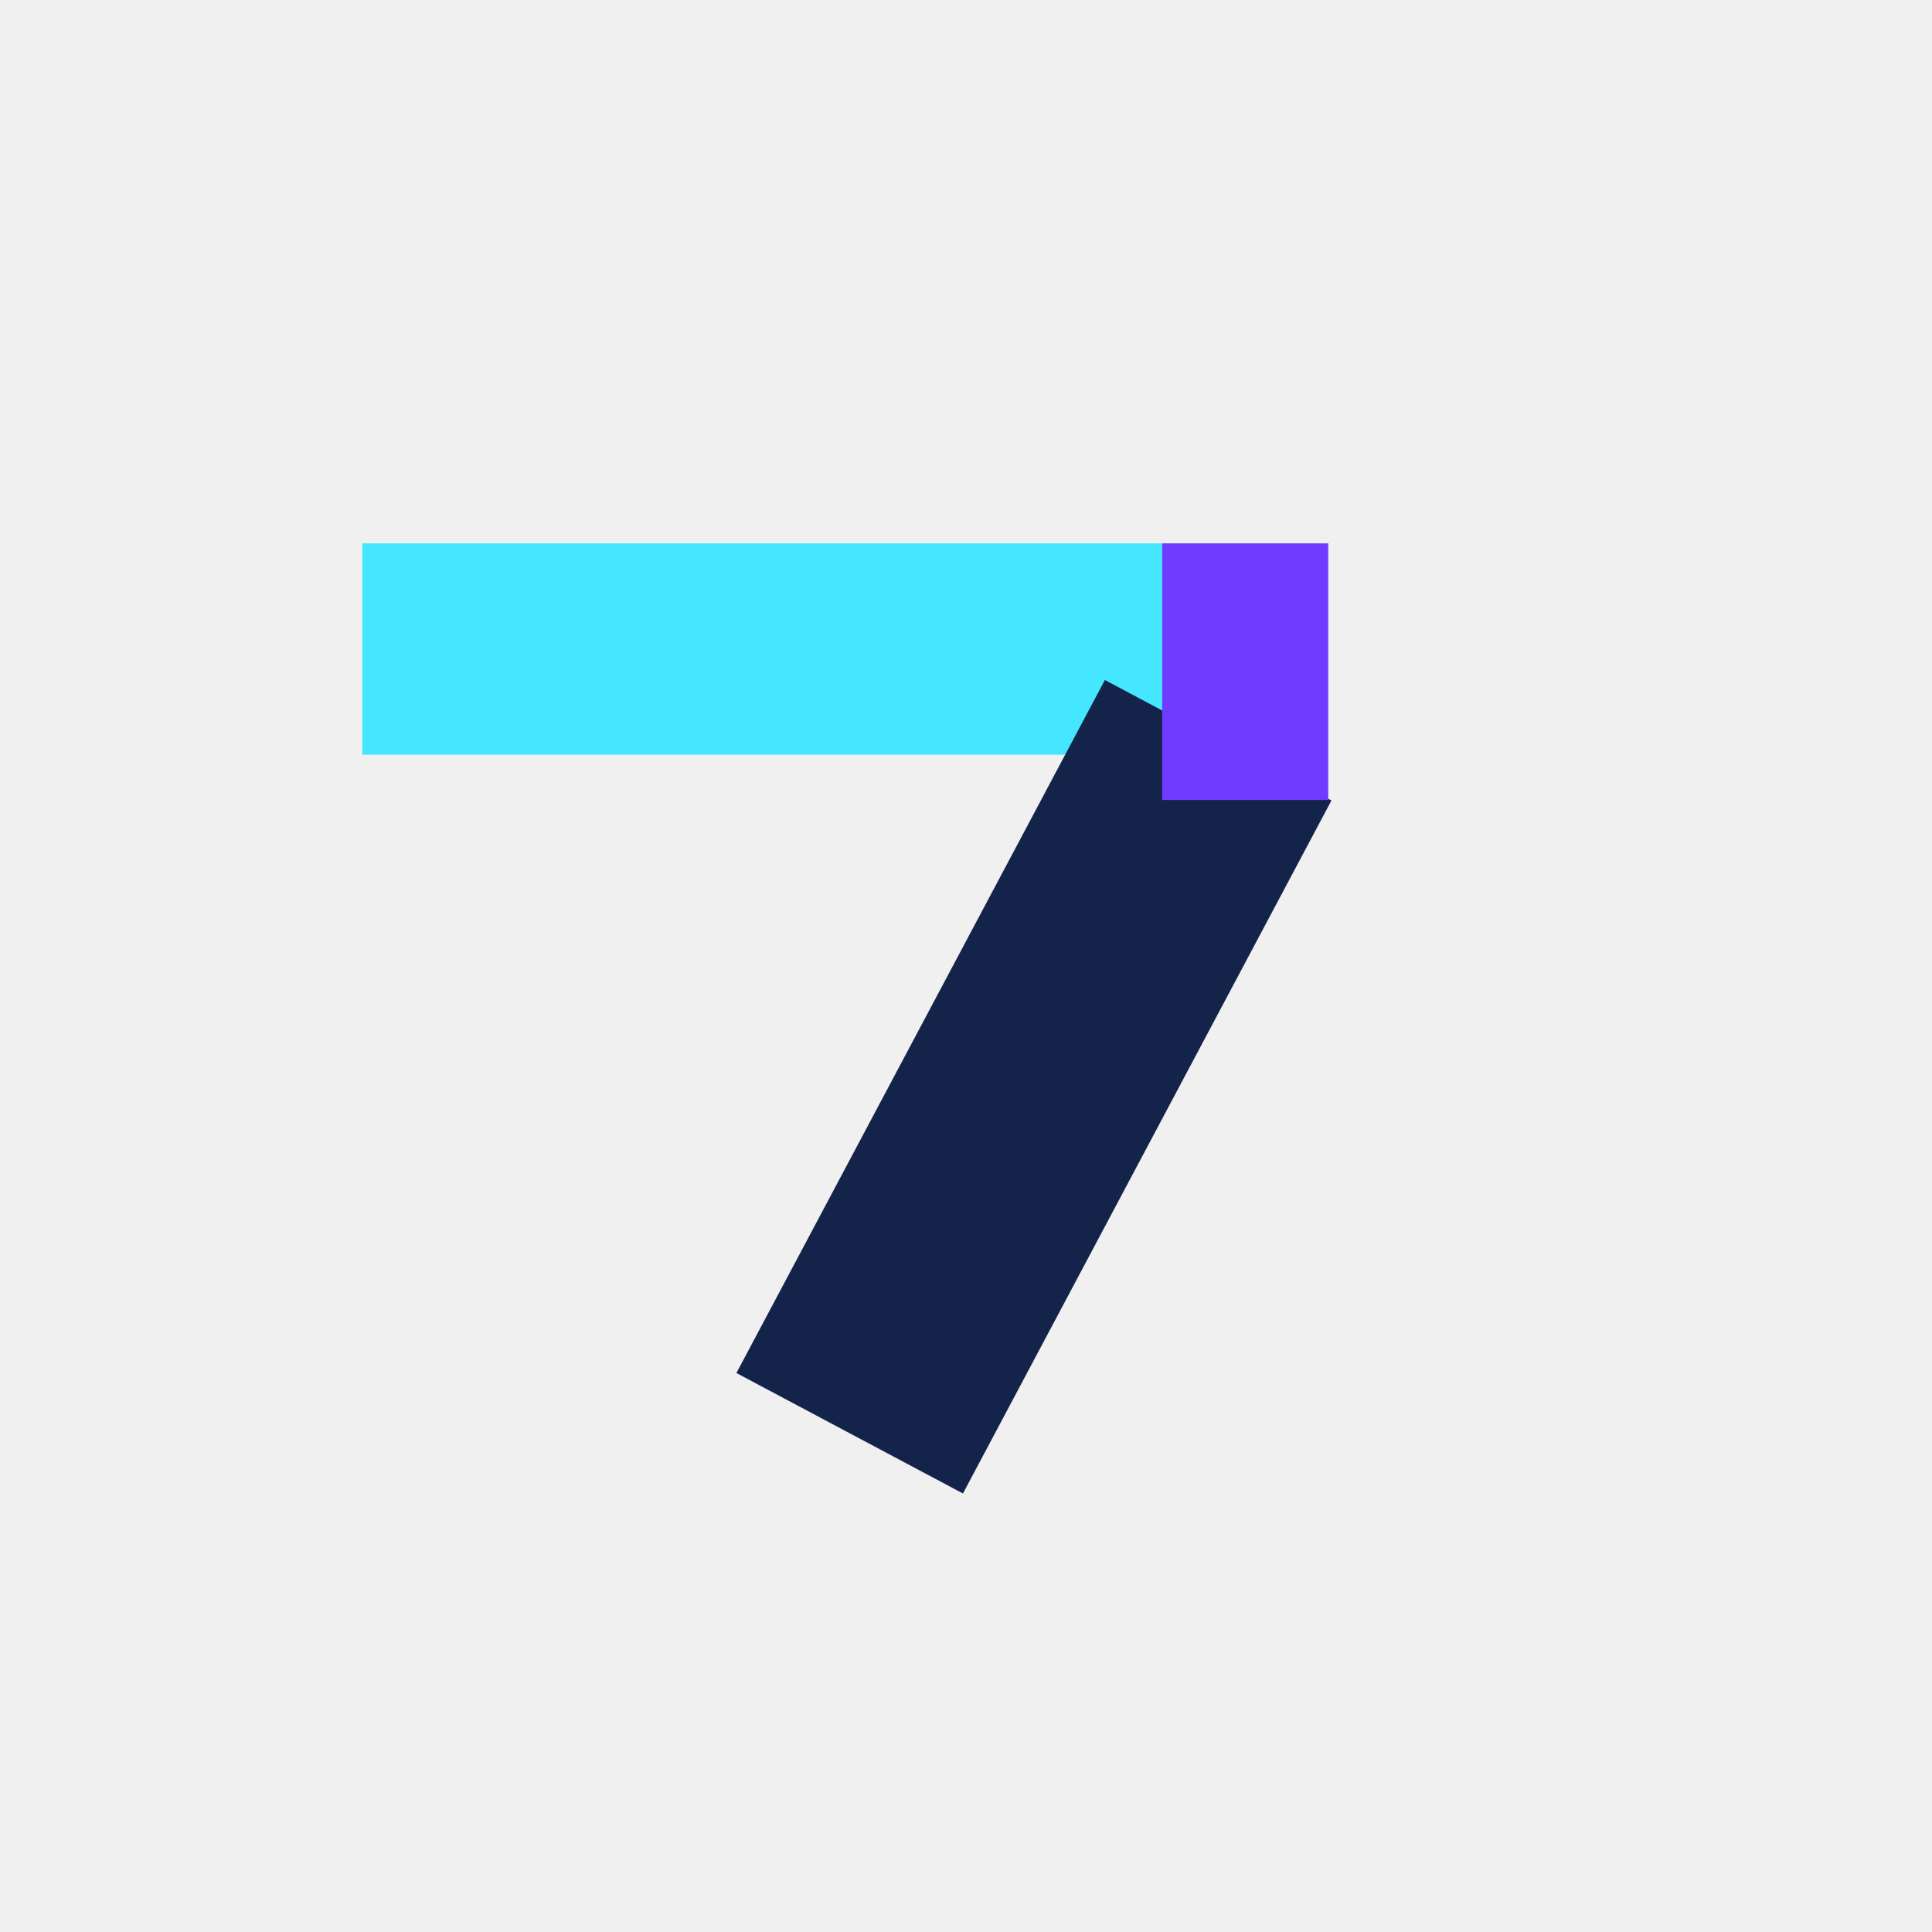
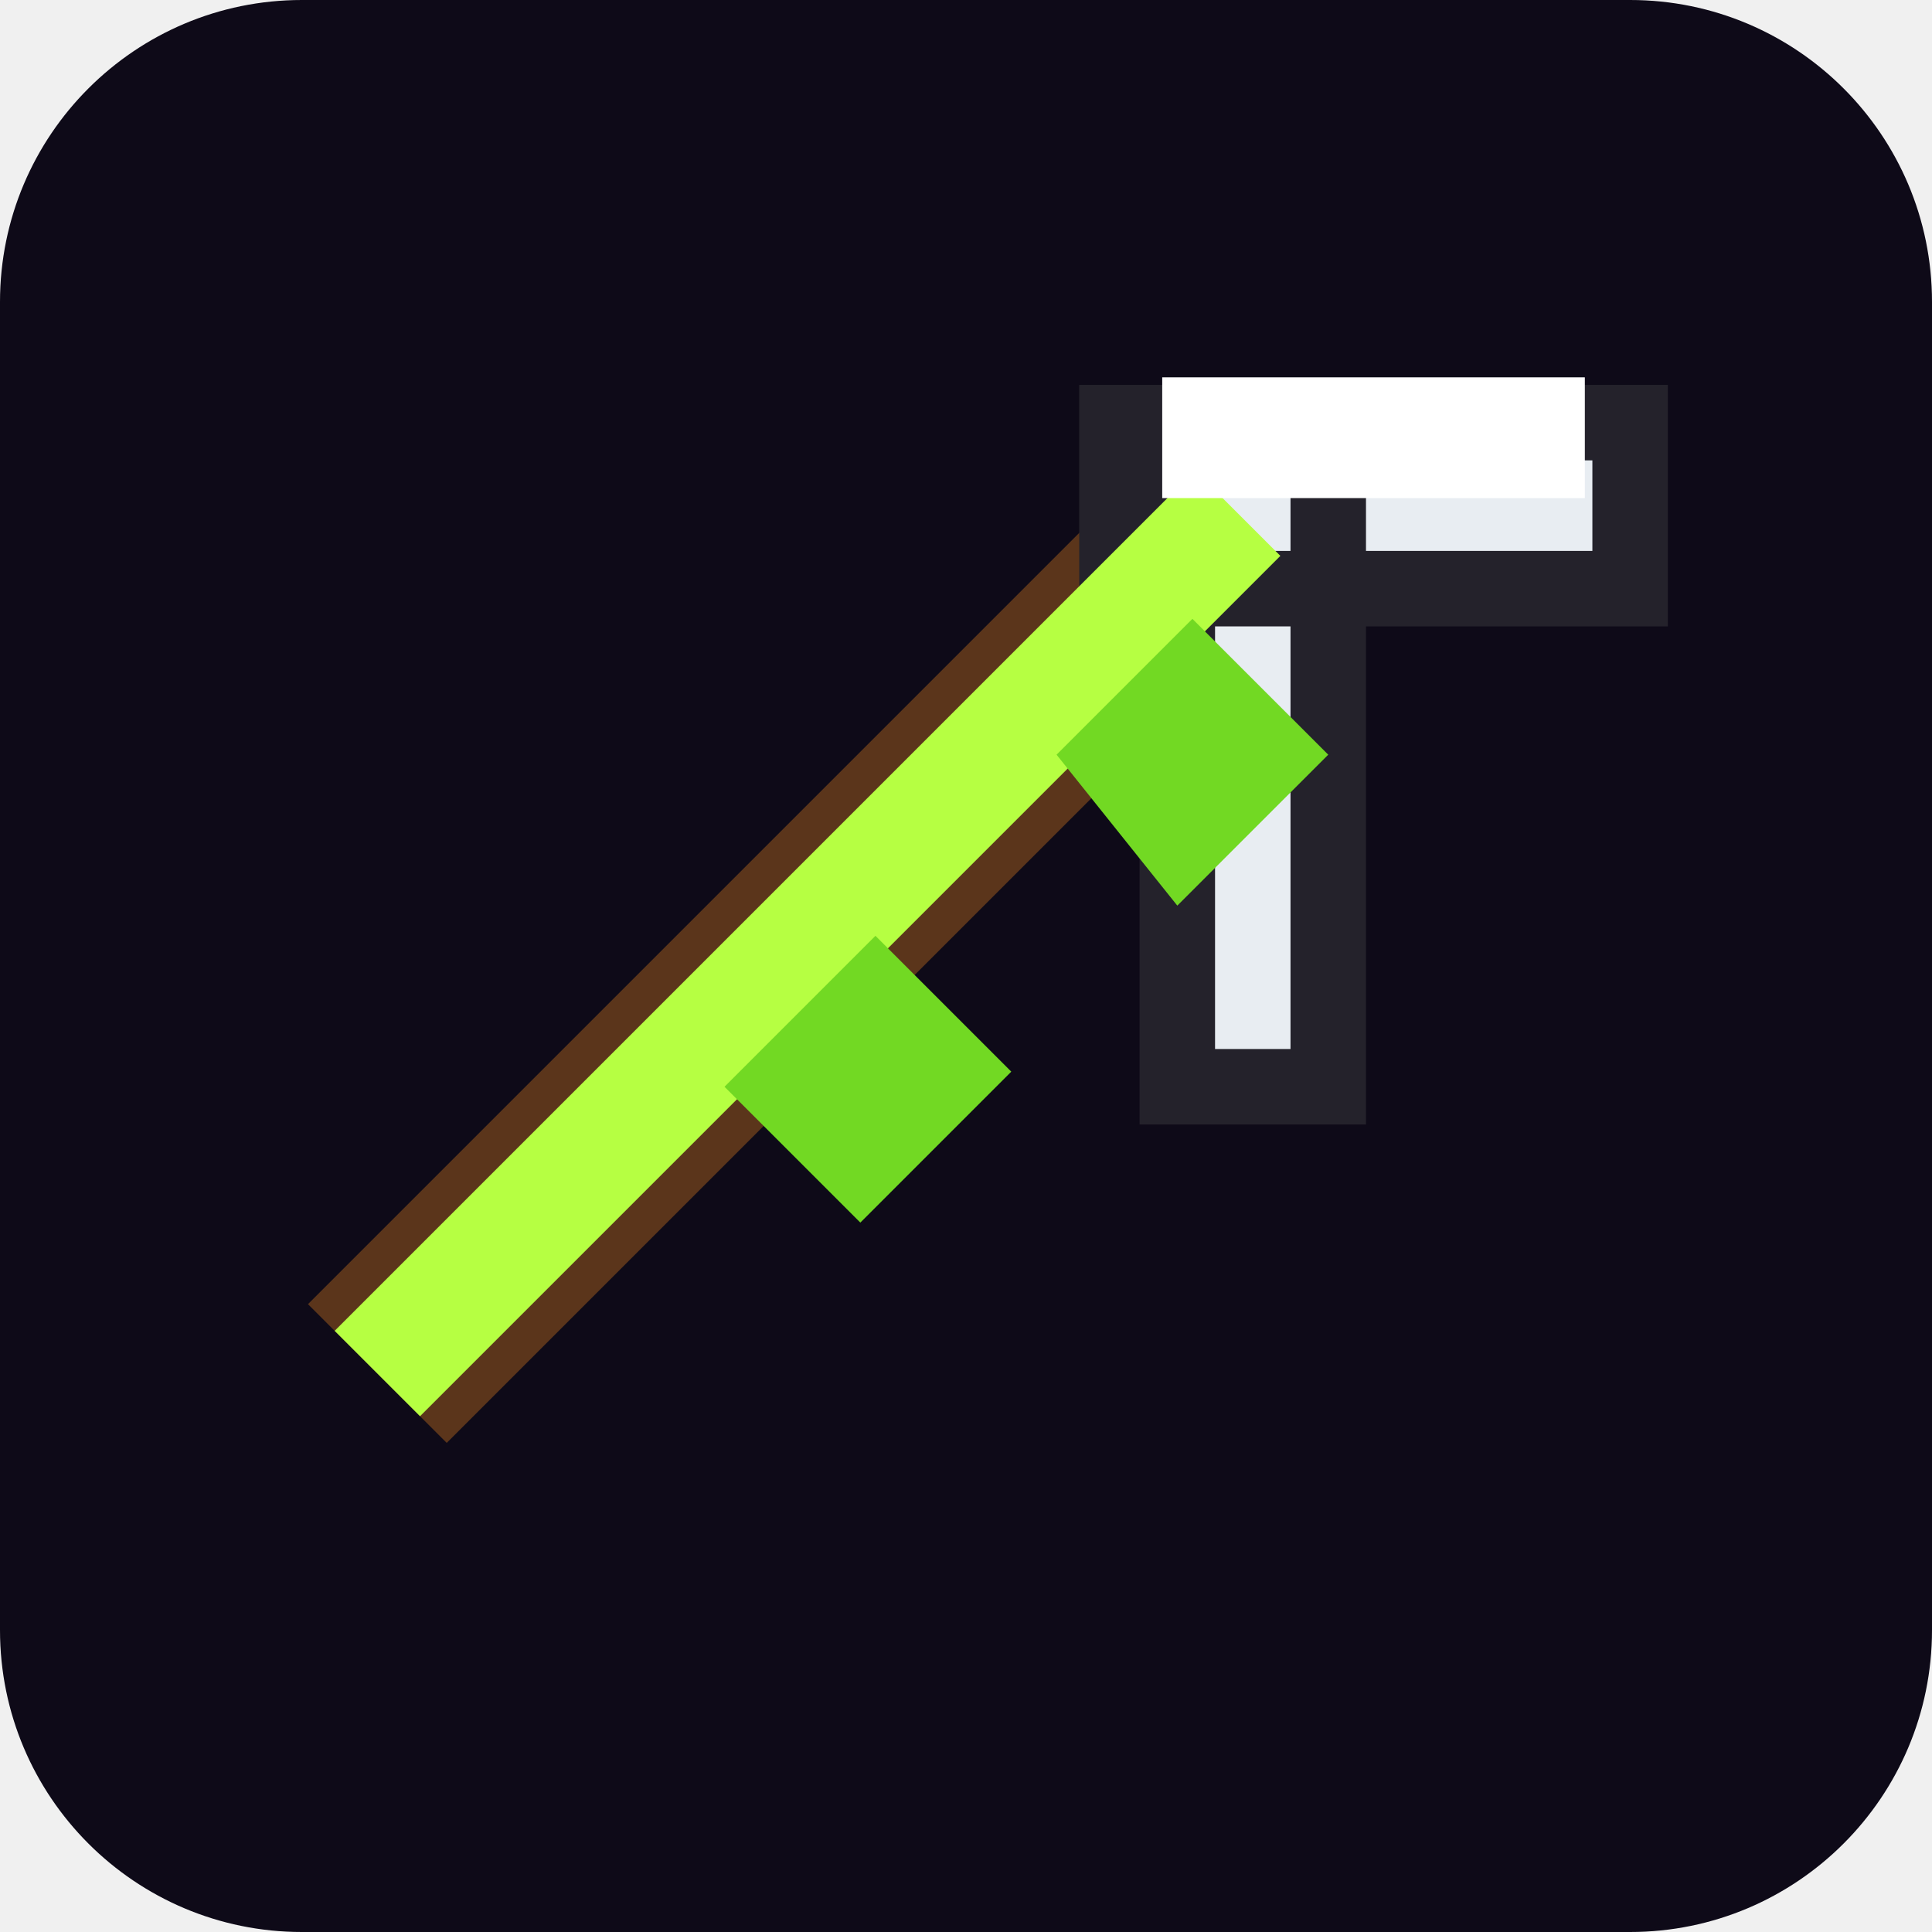
- <svg xmlns="http://www.w3.org/2000/svg" viewBox="0 0 256 256">
-   <path d="M48 72h118v28H48z" fill="#45e6ff" />
-   <path d="M120 92h34v104h-34z" fill="#14234a" transform="rotate(28 137 144)" />
-   <path d="M154 72h22v34h-22z" fill="#6f3cff" />
+ <svg xmlns="http://www.w3.org/2000/svg" viewBox="0 0 128 128">
+   <rect width="128" height="128" rx="20" fill="#0e0a18" />
+   <path d="M25 91L82 34" stroke="#5b351b" stroke-width="13" />
+   <path d="M74 28h34v11H74zM88 28v44H78V28z" fill="#e8edf2" stroke="#24222b" stroke-width="5" />
+   <path d="M25 91l57-57" stroke="#b6ff42" stroke-width="8" />
+   <path d="M77 25h28v8H77z" fill="#fff" />
+   <path d="M48 72l10-10 9 9-10 10zM70 50l9-9 9 9-10 10z" fill="#72d923" />
</svg>
